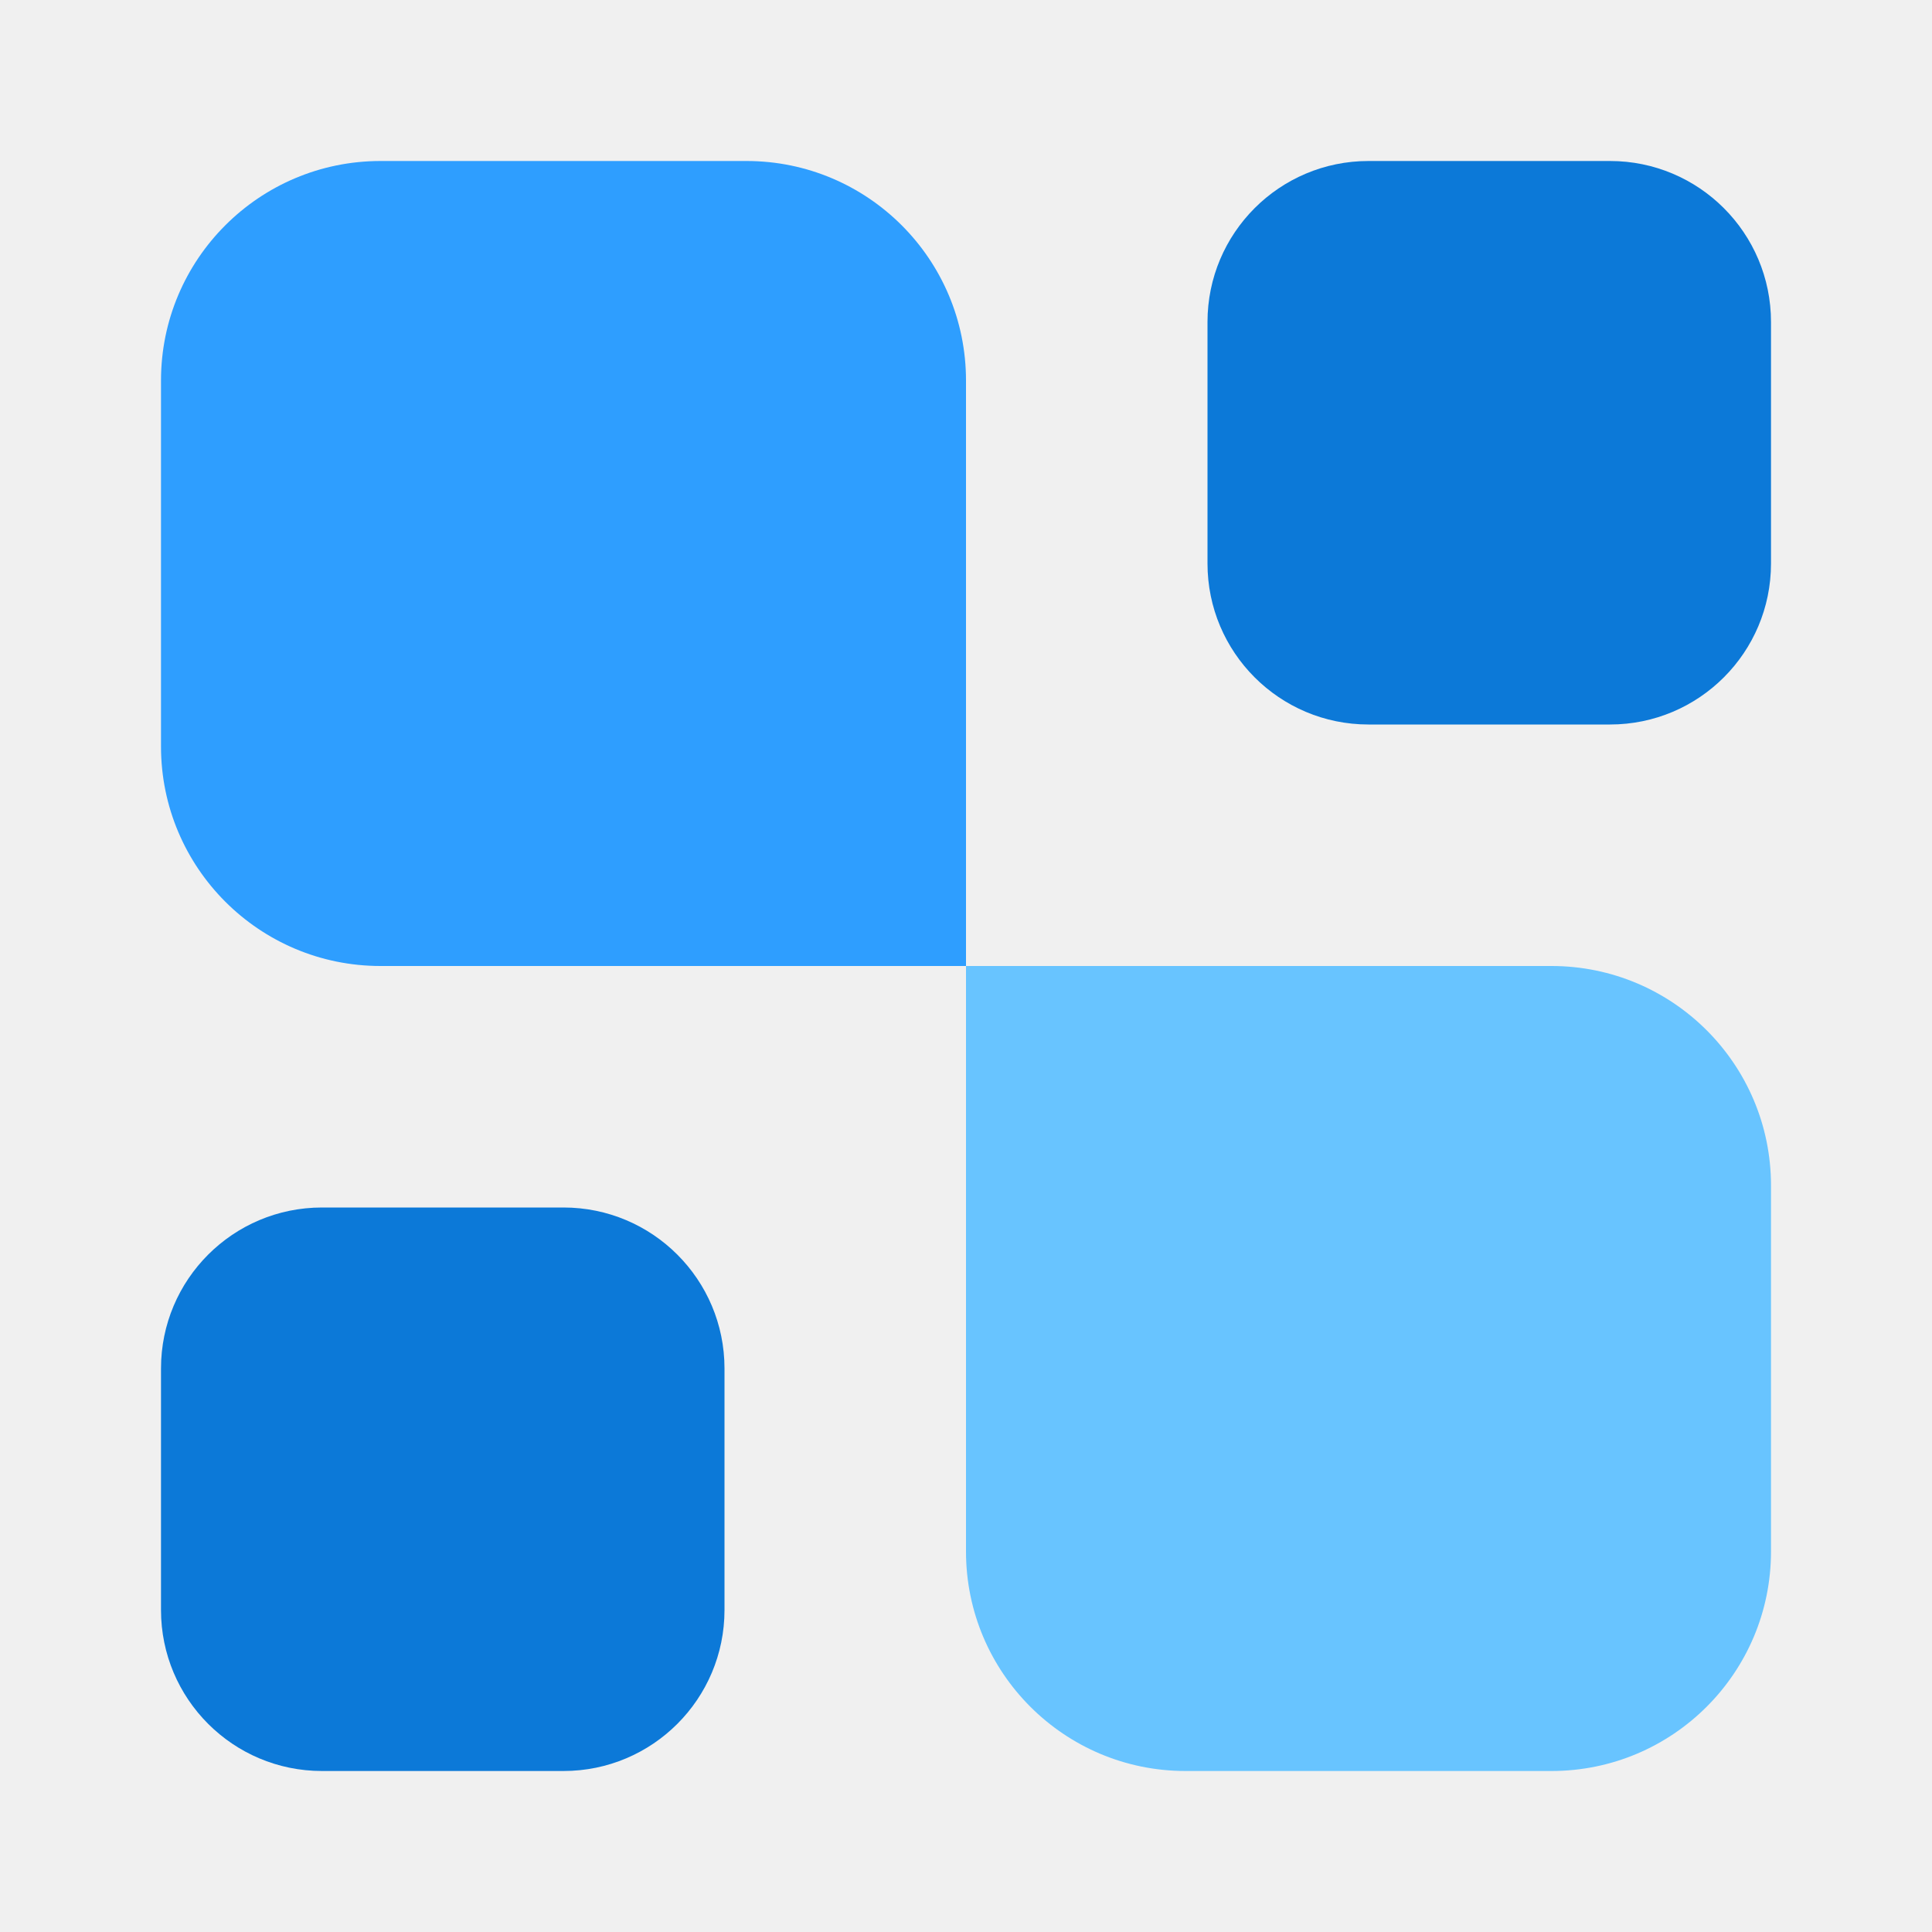
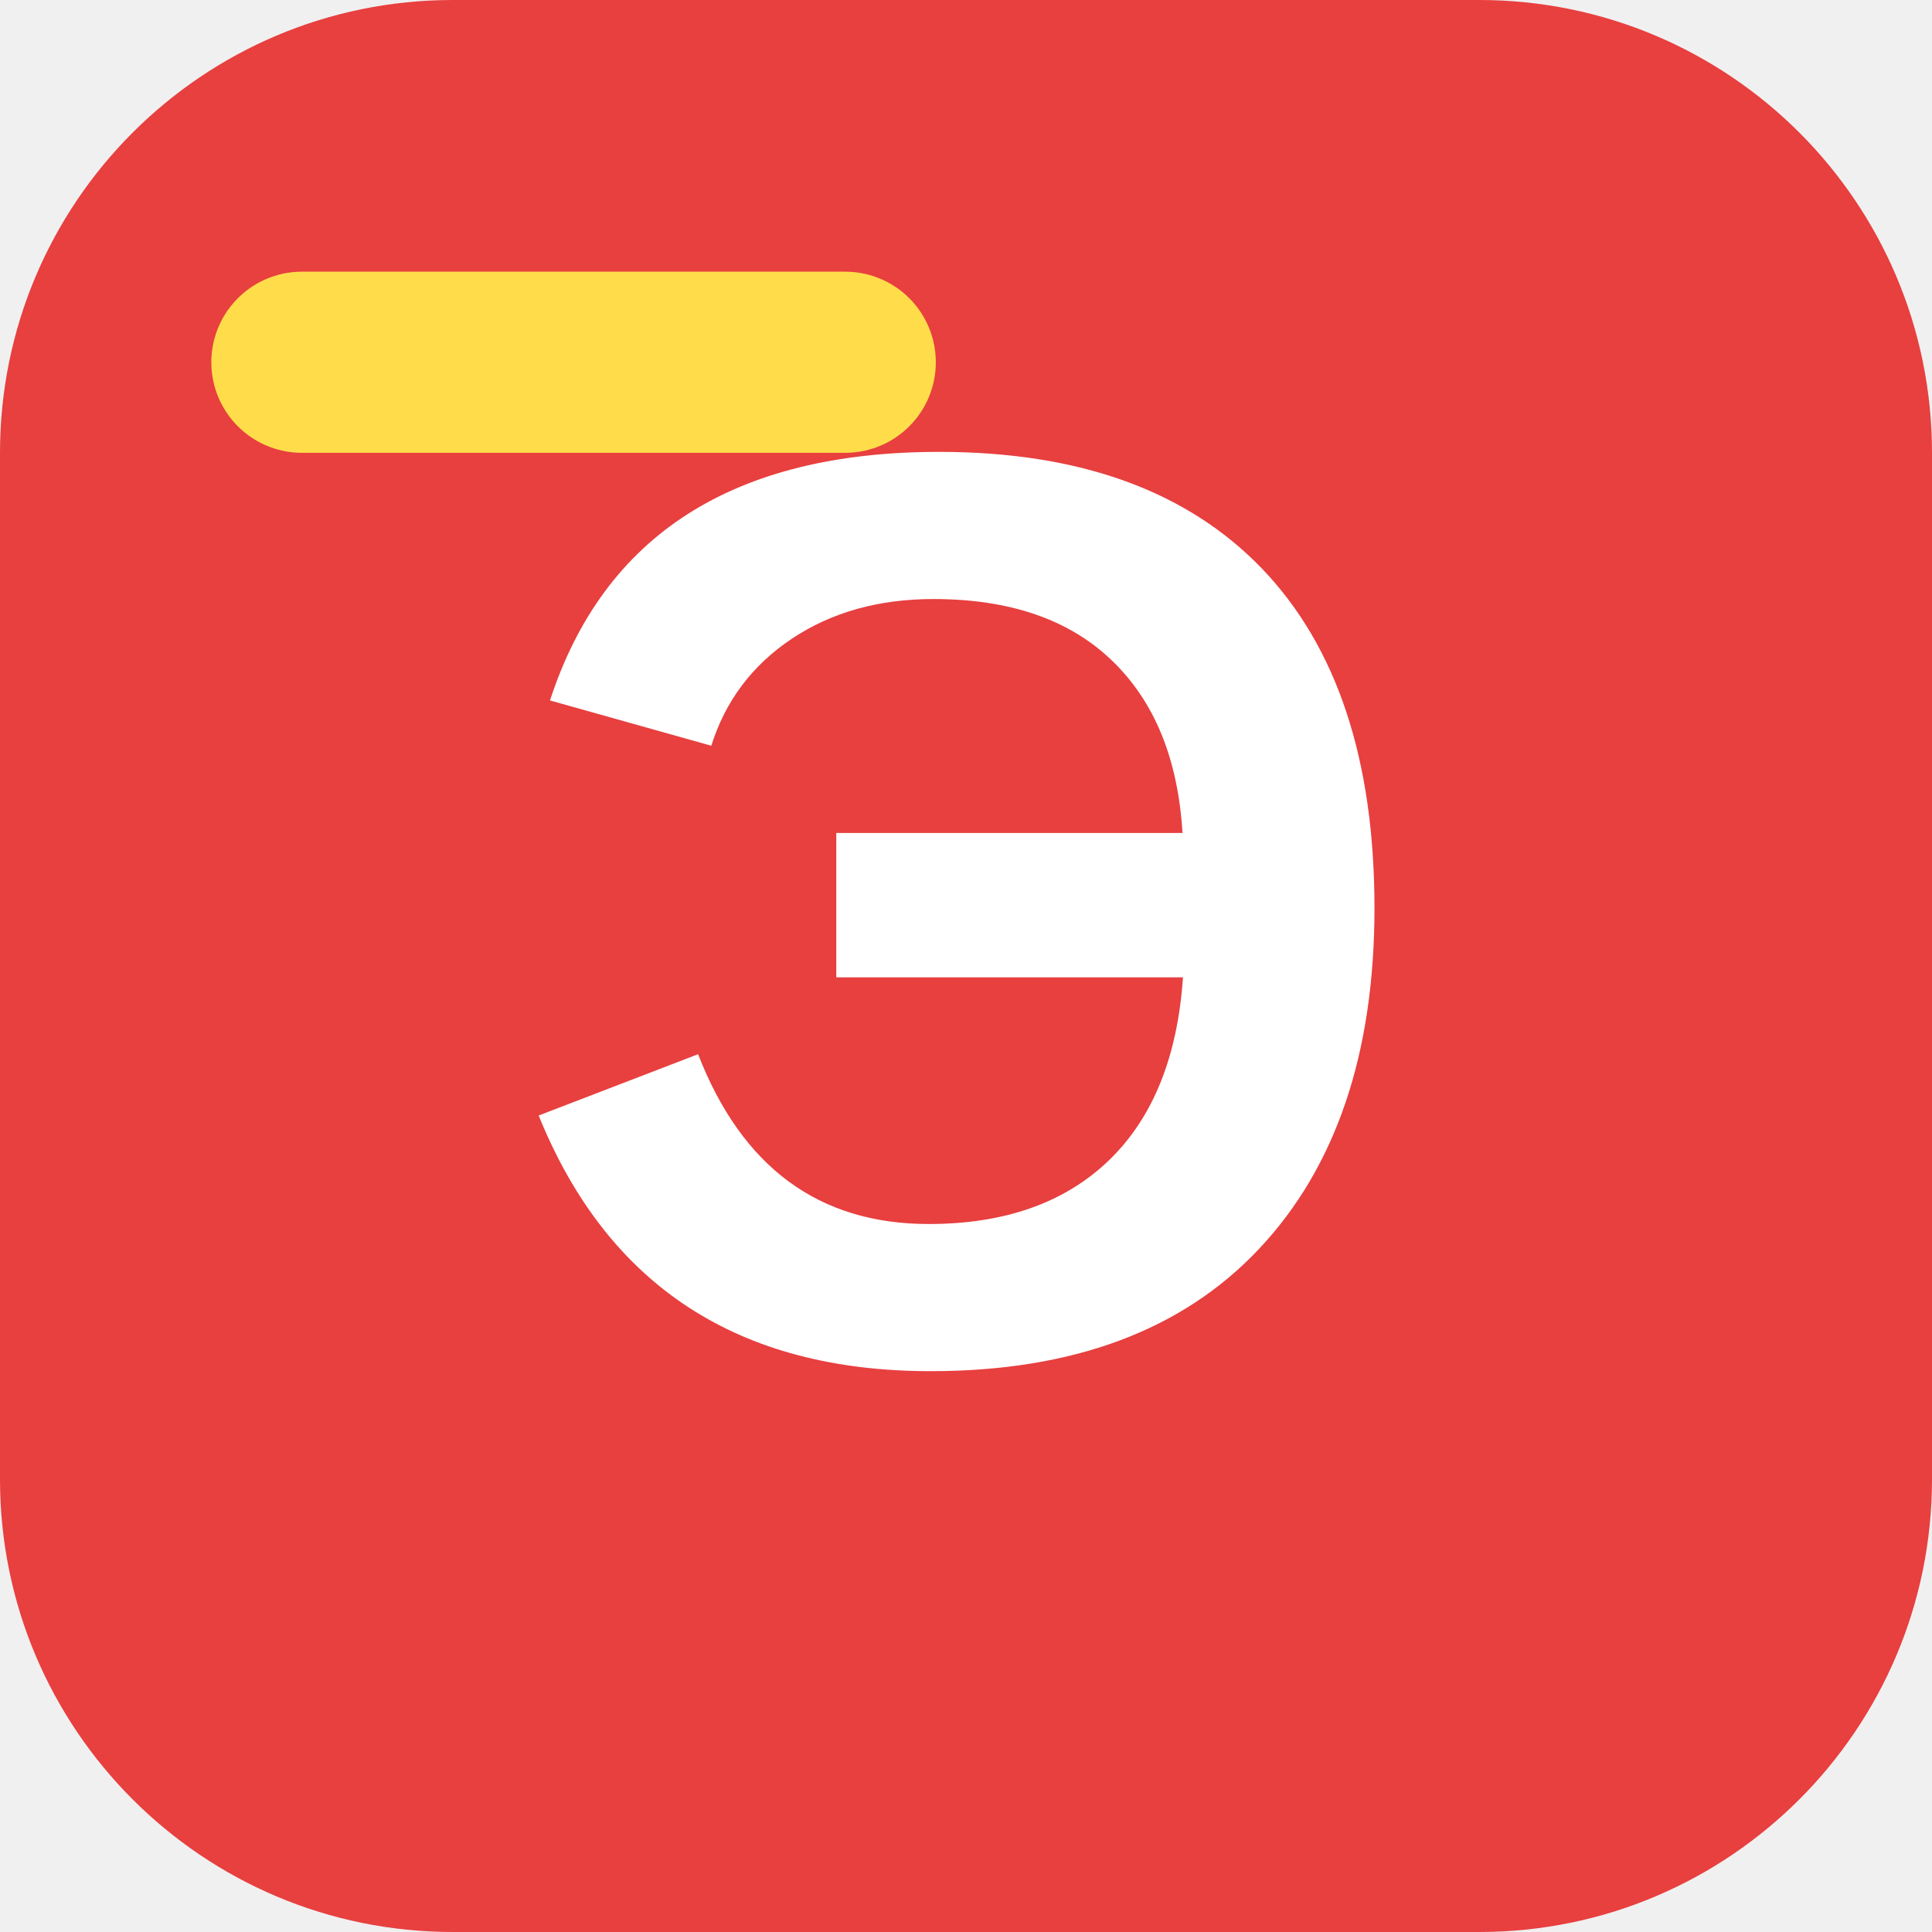
- <svg xmlns="http://www.w3.org/2000/svg" width="24" height="24" viewBox="0 0 24 24" fill="none">
-   <path d="M22 19.273C22 20.779 20.779 22 19.273 22H14.727C13.221 22 12 20.779 12 19.273V12H19.273C20.779 12 22 13.221 22 14.727V19.273Z" fill="#68C4FF" />
-   <path d="M20 2C21.105 2 22 2.895 22 4V7C22 8.105 21.105 9 20 9H17C15.895 9 15 8.105 15 7V4C15 2.895 15.895 2 17 2H20Z" fill="#0C79D8" />
-   <path d="M7 15C8.105 15 9 15.895 9 17V20C9 21.105 8.105 22 7 22H4C2.895 22 2 21.105 2 20V17C2 15.895 2.895 15 4 15H7Z" fill="#0C79D8" />
-   <path d="M12 12H4.727C3.221 12 2 10.779 2 9.273V4.727C2 3.221 3.221 2 4.727 2H9.273C10.779 2 12 3.221 12 4.727V12Z" fill="#2E9EFF" />
+ <svg xmlns="http://www.w3.org/2000/svg" viewBox="0 0 64 64">
+   <rect width="64" height="64" rx="15" fill="#e83f3f" />
+   <text x="32" y="45" text-anchor="middle" font-family="Arial, sans-serif" font-size="43" font-weight="900" fill="#ffffff">Э</text>
+   <path d="M10 12h18" stroke="#ffdd4a" stroke-width="6" stroke-linecap="round" />
</svg>
